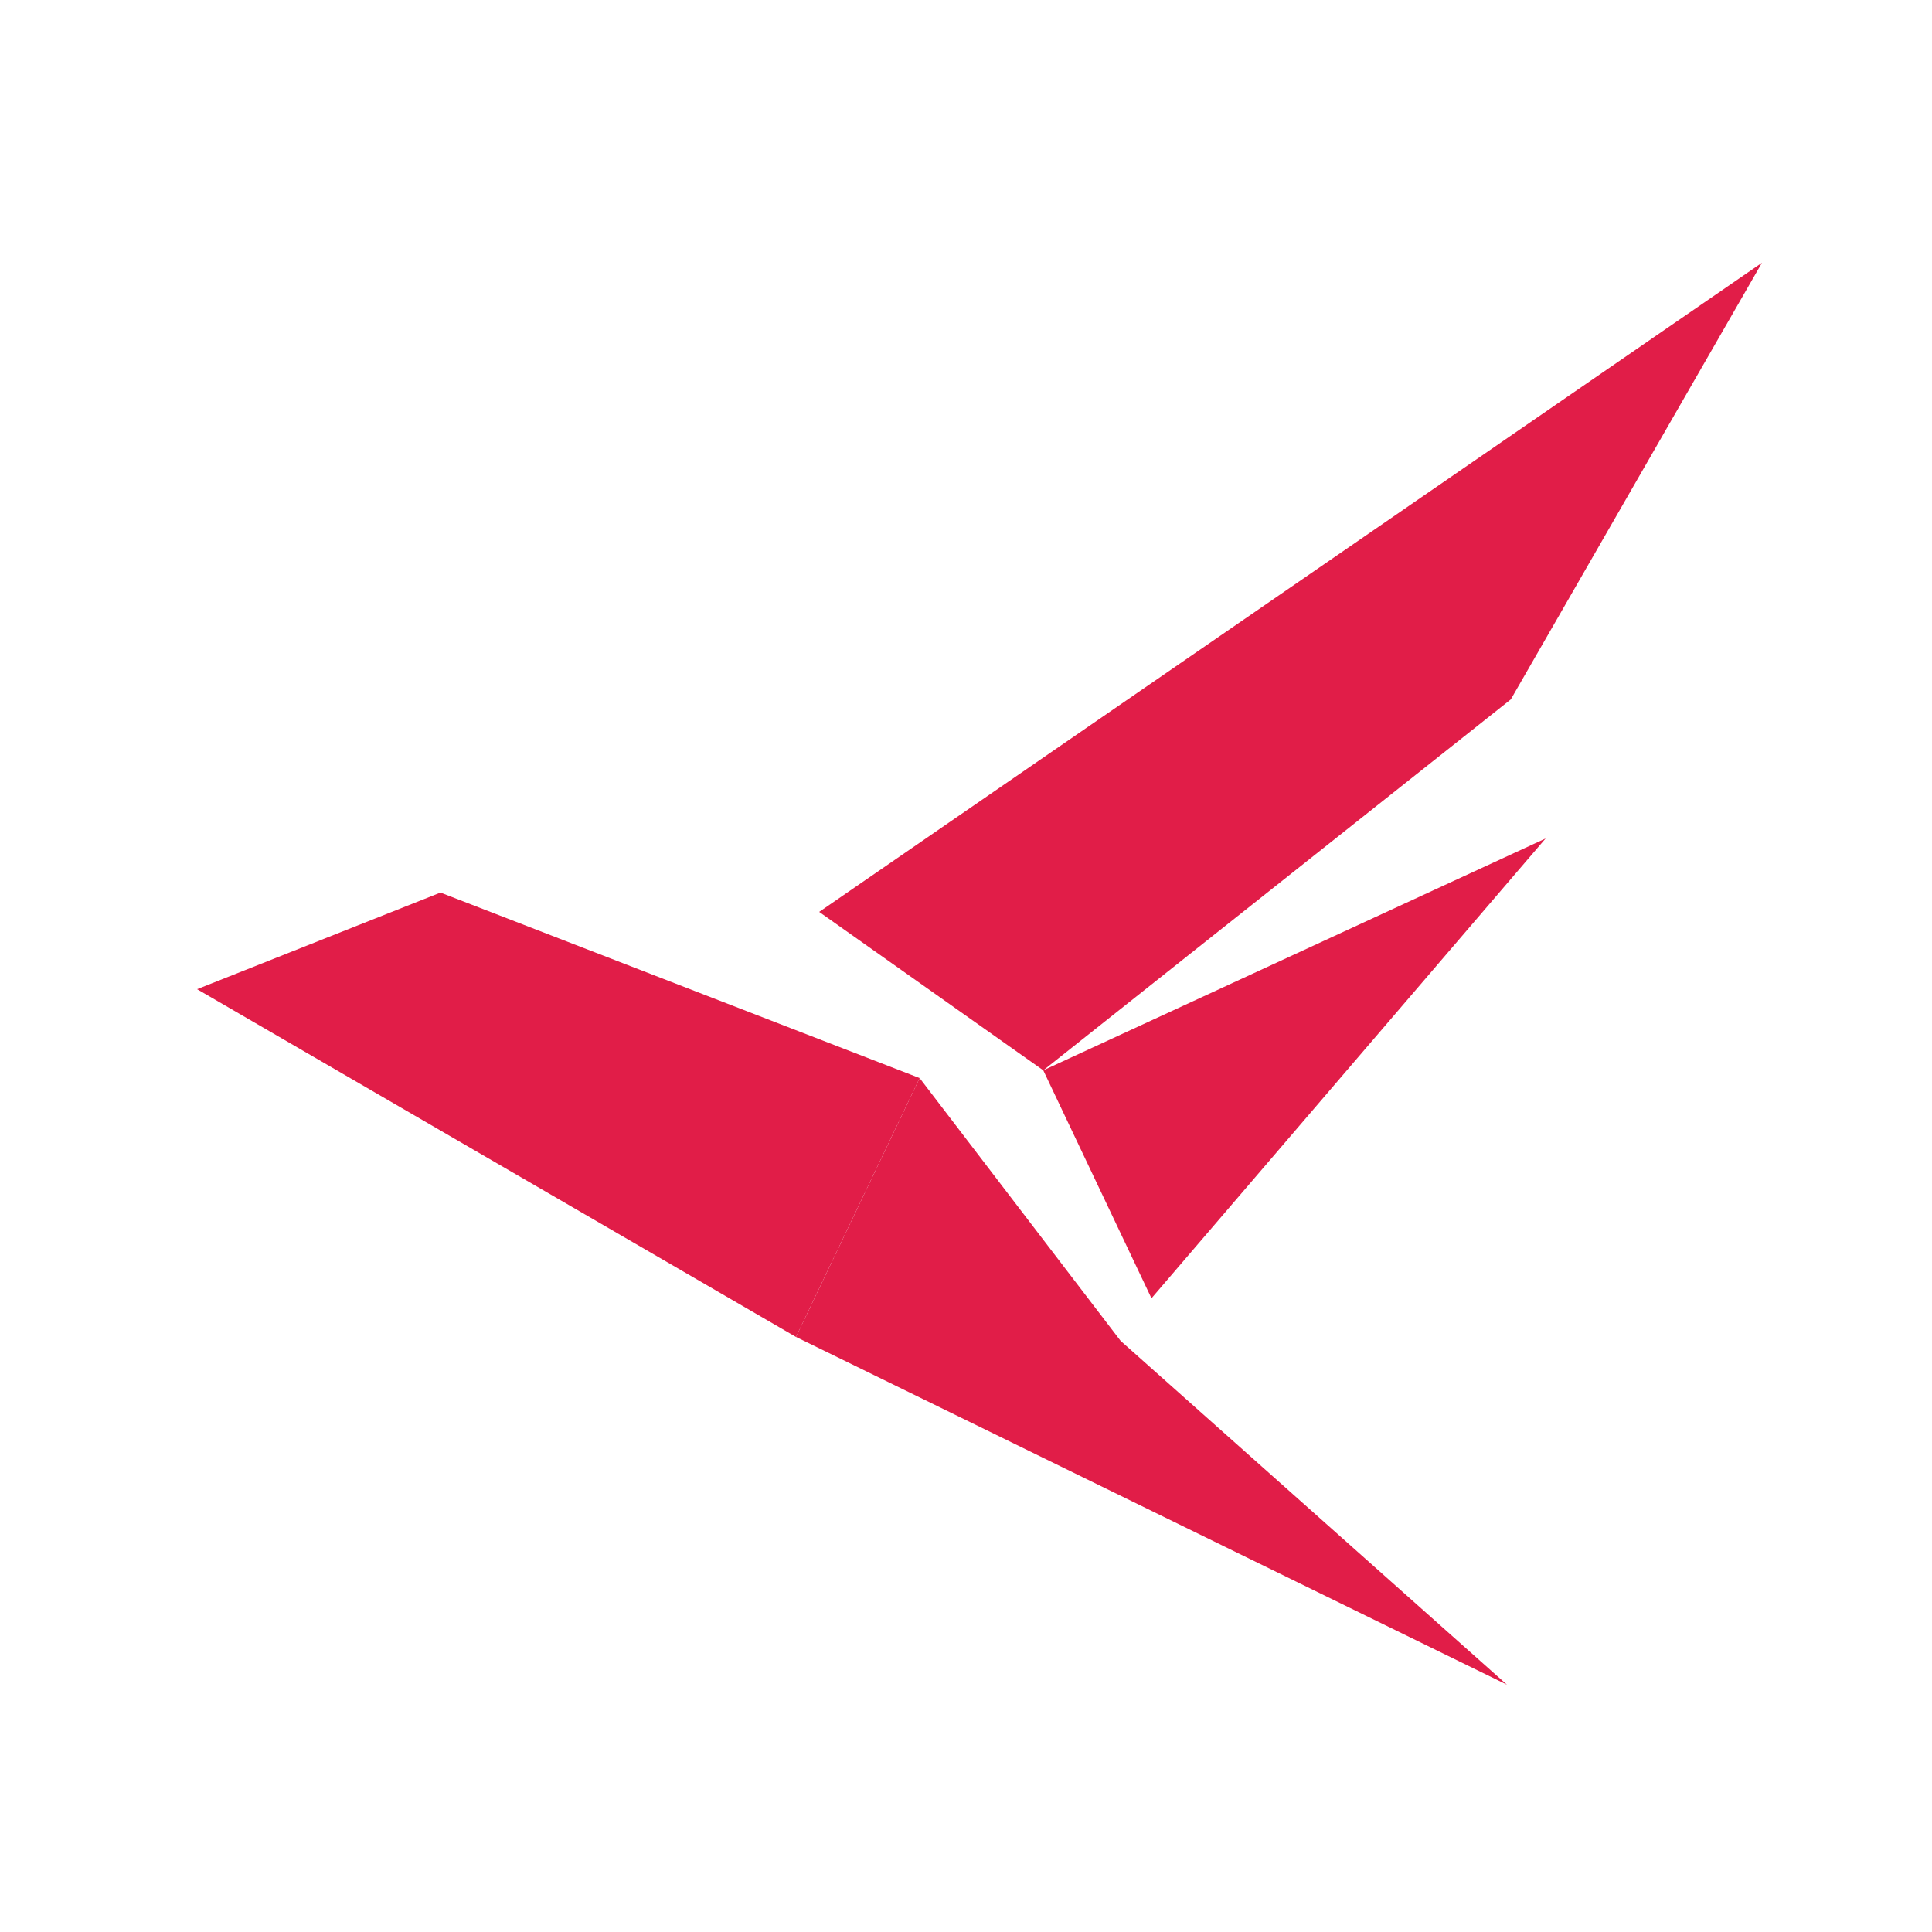
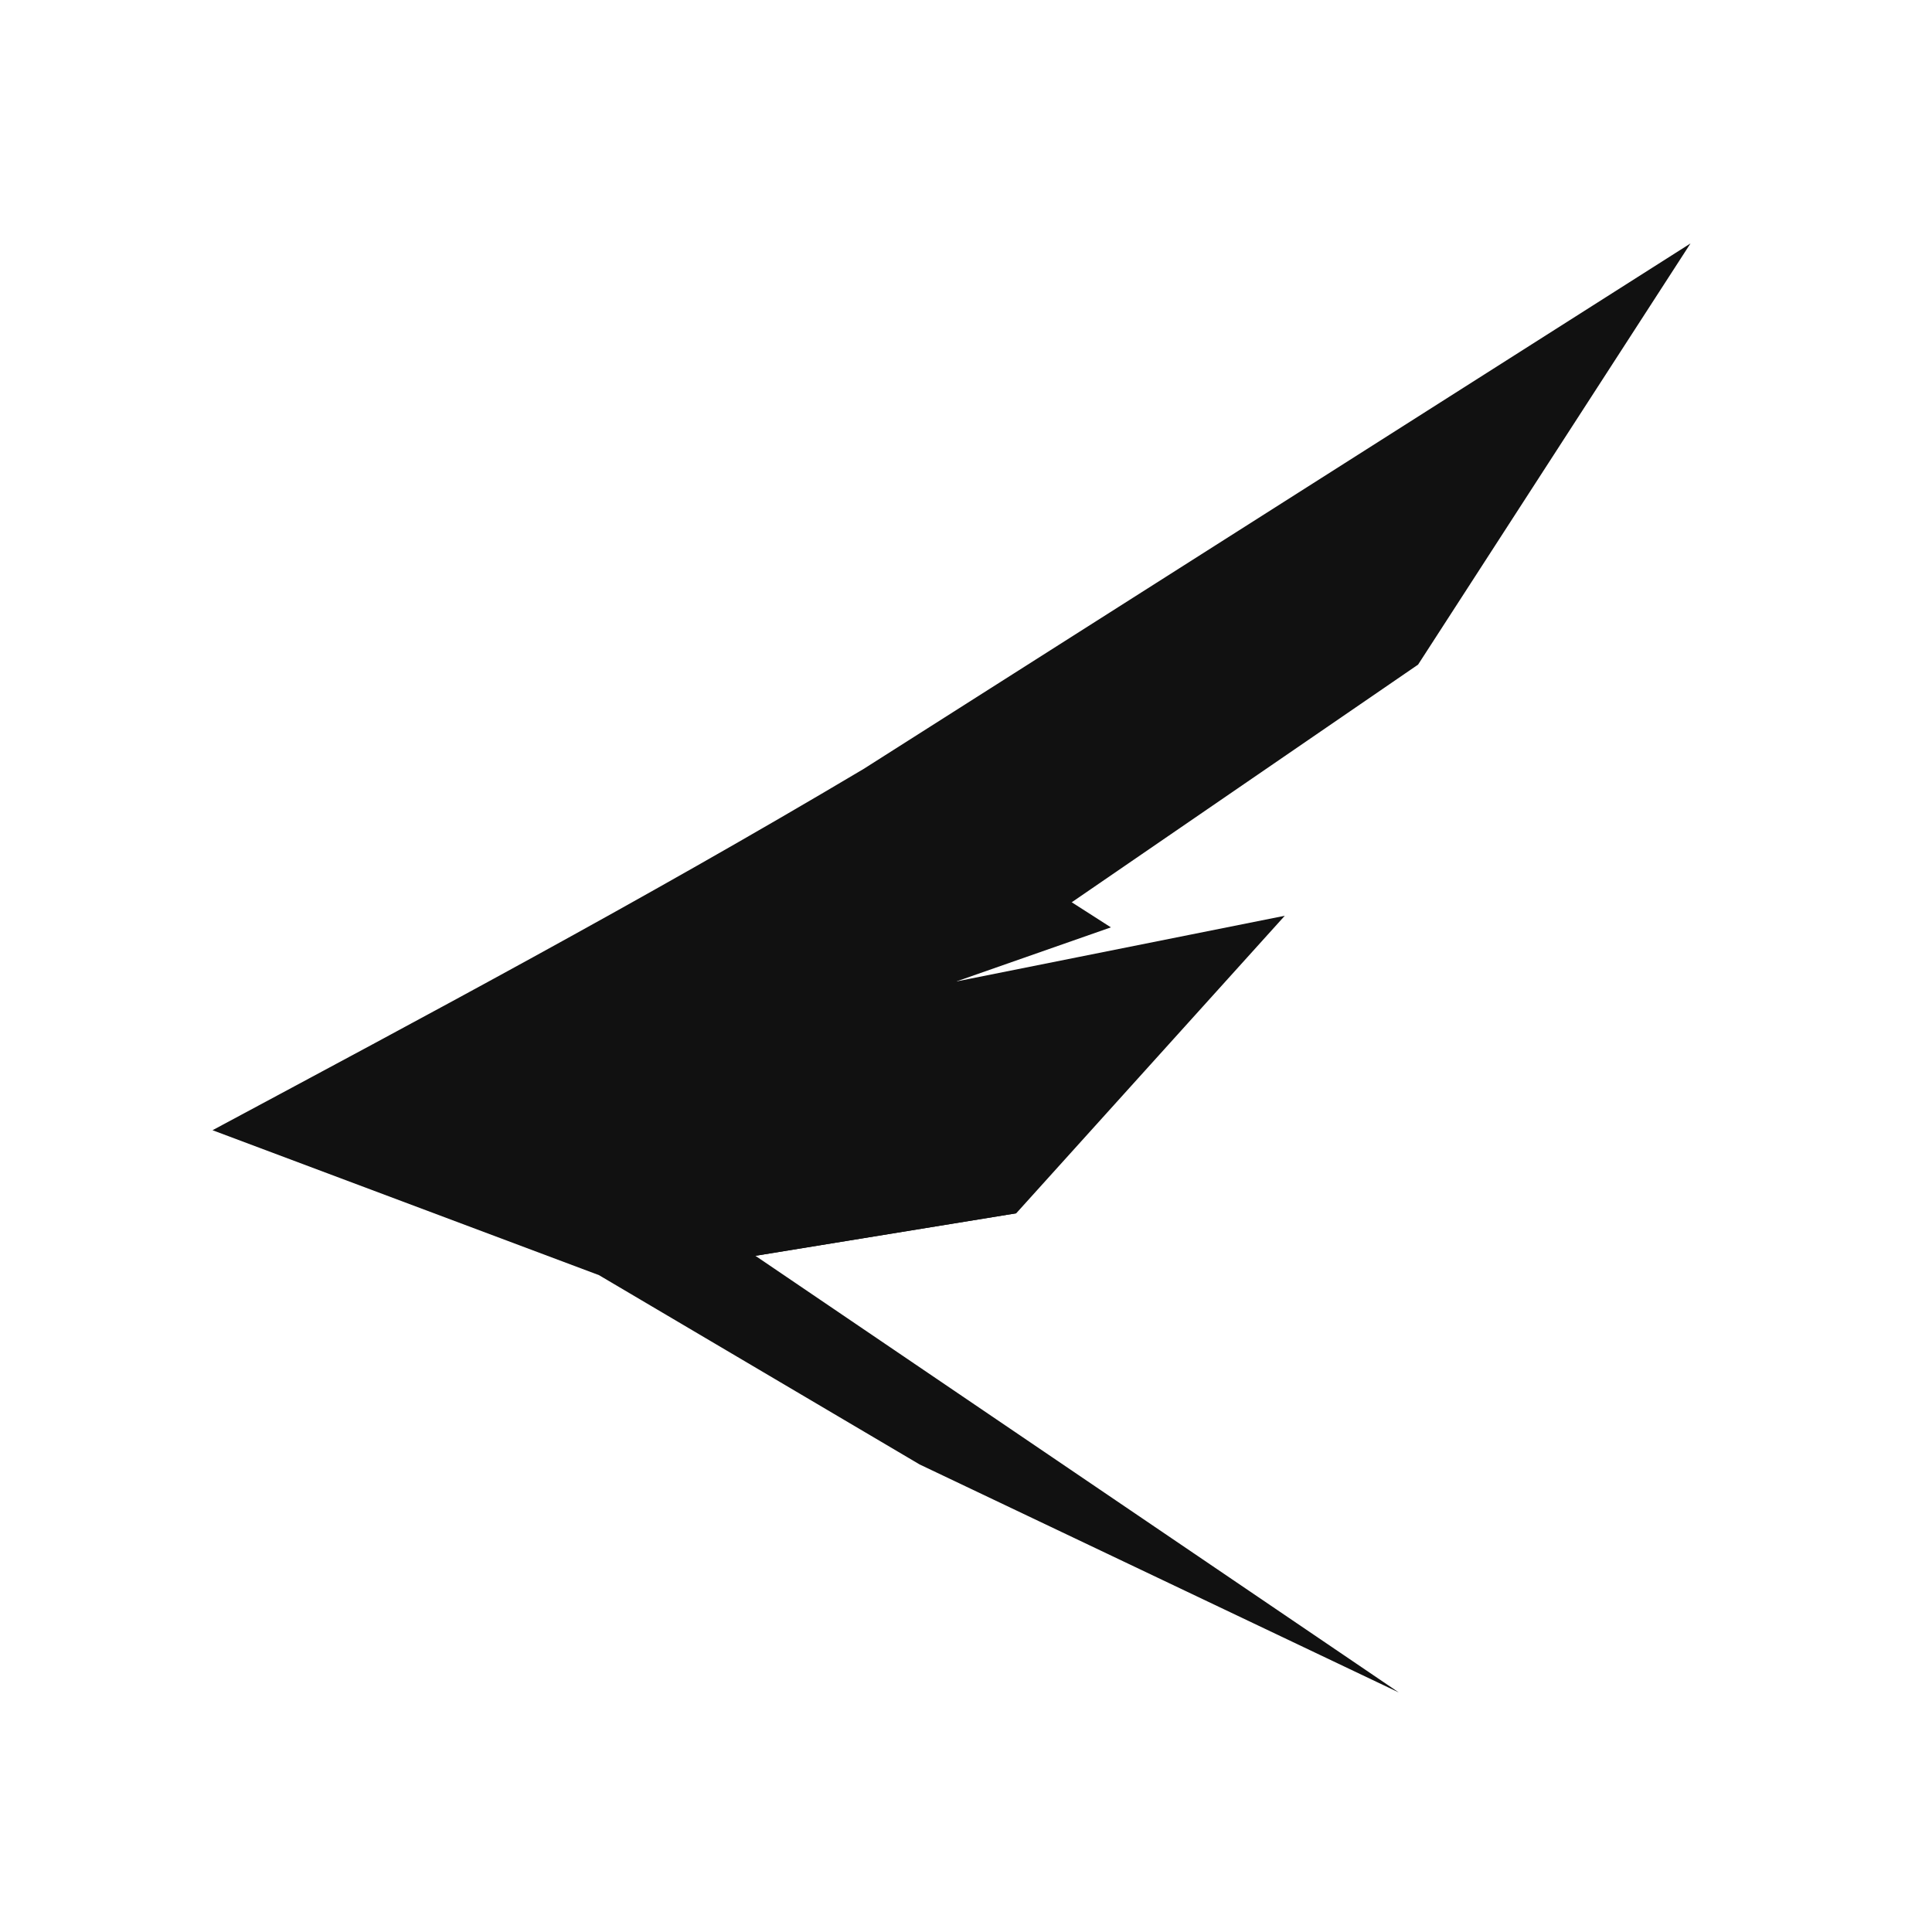
- <svg xmlns="http://www.w3.org/2000/svg" viewBox="0 0 1000 1000" fill="none">
-   <polygon points="102,512 228,462 476,558 412,692" fill="#E11D48" />
-   <polygon points="412,692 476,558 580,694 780,872" fill="#E11D48" />
-   <polygon points="424,472 912,136 782,362 540,554" fill="#E11D48" />
-   <polygon points="540,554 800,434 596,672" fill="#E11D48" />
+ <svg xmlns="http://www.w3.org/2000/svg" viewBox="0 0 1000 1000" fill="none" role="img" aria-label="AVEART emblem">
+   <path d="M110 585C220 526 331 467 447 398L875 126L734 344L495 508L665 474L526 628L391 650L724 876L476 758L310 660L110 585Z" fill="#111111" />
+   <path d="M312 660L494 508L526 628L391 650L312 660Z" fill="#111111" />
+   <path d="M447 398L575 480L495 508L447 398Z" fill="#111111" />
</svg>
